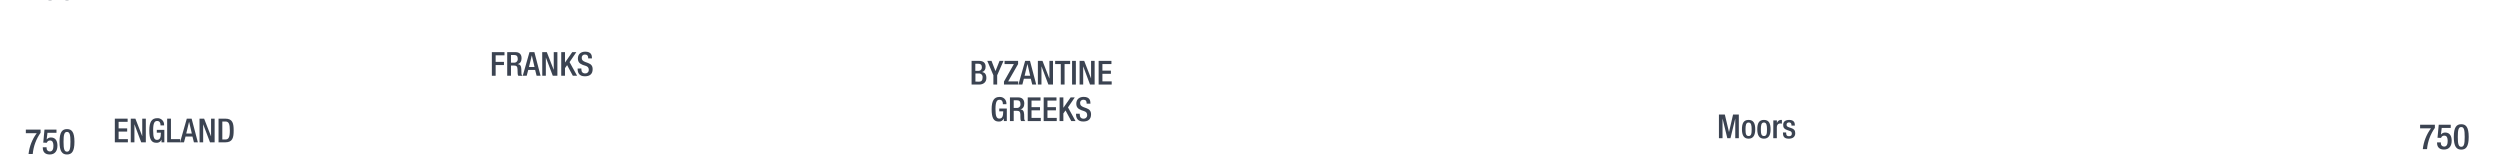
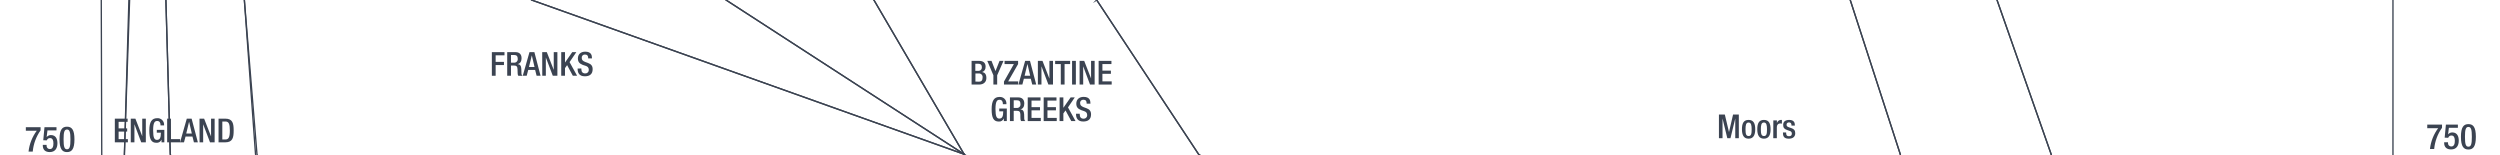
<svg xmlns="http://www.w3.org/2000/svg" viewBox="0 0 1847.91 114">
  <g id="YEARS">
    <g id="Right">
-       <path d="M1788.85,92.18h10.92v2.35a32.18,32.18,0,0,0-5.8,15.7h-3.12a31.47,31.47,0,0,1,6.06-15.39h-8.06Z" fill="#3b4351" />
-       <path d="M1801.38,105.26h2.81v.5a2.36,2.36,0,0,0,2.42,2.6c2.08,0,2.63-2,2.63-4.19s-.58-3.92-2.47-3.92a2.34,2.34,0,0,0-2.42,1.69l-2.63-.11.91-9.65h8.87v2.37h-6.66l-.6,4.84.06,0a4,4,0,0,1,3.09-1.43c3.85,0,4.81,3.25,4.81,6.08,0,3.7-1.69,6.5-5.67,6.5-3.3,0-5.15-1.69-5.15-4.94Z" fill="#3b4351" />
-       <path d="M1819.27,91.82c3.54,0,5.51,2.21,5.51,9.39s-2,9.38-5.51,9.38-5.51-2.21-5.51-9.38S1815.73,91.82,1819.27,91.82Zm0,16.69c2,0,2.55-2,2.55-7.3s-.55-7.31-2.55-7.31-2.55,2-2.55,7.31S1817.27,108.51,1819.27,108.51Z" fill="#3b4351" />
+       <path d="M1794.14,92.11h10.92v2.34a32.08,32.08,0,0,0-5.8,15.7h-3.12a31.47,31.47,0,0,1,6.06-15.39h-8.06Z" fill="#3b4351" />
+       <path d="M1806.67,105.18h2.81v.5a2.35,2.35,0,0,0,2.41,2.6c2.09,0,2.63-2,2.63-4.19s-.57-3.92-2.47-3.92a2.35,2.35,0,0,0-2.42,1.69l-2.62-.11.91-9.64h8.86v2.36h-6.65l-.6,4.84,0,0a4.06,4.06,0,0,1,3.09-1.43c3.85,0,4.81,3.25,4.81,6.08,0,3.7-1.69,6.5-5.66,6.5-3.31,0-5.15-1.69-5.15-4.94Z" fill="#3b4351" />
+       <path d="M1824.56,91.74c3.53,0,5.51,2.21,5.51,9.39s-2,9.38-5.51,9.38-5.52-2.21-5.52-9.38S1821,91.74,1824.56,91.74Zm0,16.69c2,0,2.54-2,2.54-7.3s-.54-7.31-2.54-7.31-2.55,2-2.55,7.31S1822.55,108.43,1824.56,108.43Z" fill="#3b4351" />
    </g>
    <g id="left">
-       <path d="M19.1,95.78H30v2.34a32.25,32.25,0,0,0-5.8,15.71H21.1a31.47,31.47,0,0,1,6.06-15.39H19.1Z" fill="#3b4351" />
-       <path d="M31.63,108.86h2.81v.5a2.36,2.36,0,0,0,2.42,2.6c2.08,0,2.63-2,2.63-4.19s-.58-3.93-2.47-3.93a2.35,2.35,0,0,0-2.42,1.69l-2.63-.1.91-9.65h8.87v2.37H35.09l-.6,4.84.06.05a4,4,0,0,1,3.09-1.43c3.85,0,4.81,3.25,4.81,6.08,0,3.69-1.69,6.5-5.67,6.5-3.3,0-5.15-1.69-5.15-4.94Z" fill="#3b4351" />
-       <path d="M49.52,95.42c3.54,0,5.51,2.21,5.51,9.39s-2,9.38-5.51,9.38S44,112,44,104.81,46,95.42,49.52,95.42Zm0,16.69c2,0,2.55-2,2.55-7.3s-.55-7.31-2.55-7.31-2.55,2-2.55,7.31S47.52,112.11,49.52,112.11Z" fill="#3b4351" />
-       <path d="M37-18.58c3.54,0,5.51,2.21,5.51,9.39S40.58.19,37,.19,31.53-2,31.53-9.19,33.51-18.58,37-18.58ZM37-1.89c2,0,2.55-2,2.55-7.3S39-16.5,37-16.5s-2.55,2-2.55,7.31S35-1.89,37-1.89Z" fill="#3b4351" />
-       <path d="M49.52-18.58c3.54,0,5.51,2.21,5.51,9.39S53.06.19,49.52.19,44-2,44-9.19,46-18.58,49.52-18.58Zm0,16.69c2,0,2.55-2,2.55-7.3s-.55-7.31-2.55-7.31S47-14.52,47-9.19,47.52-1.89,49.52-1.89Z" fill="#3b4351" />
+       <path d="M19.1,94H30v2.34a32.21,32.21,0,0,0-5.8,15.71H21.1a31.54,31.54,0,0,1,6.06-15.4H19.1Z" fill="#3b4351" />
+       <path d="M31.63,107.09h2.81v.49a2.36,2.36,0,0,0,2.42,2.61c2.08,0,2.63-2,2.63-4.19s-.58-3.93-2.47-3.93a2.35,2.35,0,0,0-2.42,1.69l-2.63-.1L32.88,94h8.87v2.37H35.09l-.6,4.83.06.06a4,4,0,0,1,3.09-1.43c3.85,0,4.81,3.25,4.81,6.08,0,3.69-1.69,6.5-5.67,6.5-3.3,0-5.15-1.69-5.15-4.94Z" fill="#3b4351" />
+       <path d="M49.52,93.65c3.54,0,5.51,2.21,5.51,9.39s-2,9.38-5.51,9.38S44,110.21,44,103,46,93.65,49.52,93.65Zm0,16.69c2,0,2.55-2,2.55-7.3s-.55-7.31-2.55-7.31S47,97.71,47,103,47.52,110.34,49.52,110.34Z" fill="#3b4351" />
    </g>
  </g>
+   <g id="Nation_OUtlines" data-name="Nation OUtlines">
+     <polygon id="Romans" points="854.62 1801 829.93 1688 711.95 1579 764.62 1465 729.95 1350 845.28 1239 1002.62 1127 1065.29 1013 1021.28 902 995.34 785 815.28 677 703.28 566 687.28 451 737.95 337 780.62 225 712.62 114 645.95 0 550.62 -113 491.95 -222.83 453.95 -335.83 455.29 -447.83 435.95 -562.83 470.62 -670.83 322.62 -670.83 416.12 -783.83 480.12 -893.83 410.62 -1005.83 316.95 -1119.83 248.28 -1234.83 210.28 -1345.83 175.95 -1456.83 159.62 -1572.83 91.28 -1685.83 83.12 -1790.83 117.62 -1904.83 151.37 -2018.83 129.62 -2128.83 109.62 -2243.83 99.62 -2355.83 73.12 -2465.83 75.42 -3363.83 85.95 -3253.83 95.28 -3141.83 111.95 -3029.83 116.62 -2918.83 137.95 -2805.83 149.95 -2689.83 169.95 -2577.83 205.28 -2465.83 231.95 -2355.83 287.74 -2243.83 467.73 -2128.83 683.72 -2018.83 998.71 -1904.83 1118.7 -1790.83 1131.14 -1685.83 1195.2 -1572.83 1182.62 -1456.83 1245.62 -1345.83 1220.62 -1234.83 1122.62 -1119.83 981.62 -1005.83 880.12 -893.83 717.95 -783.83 593.62 -670.83 616.62 -562.83 717.28 -447.83 839.28 -332.99 863.28 -222.83 915.28 -113 810.62 0 885.95 114 1037.95 225 1125.95 337 1253.95 451 1213.95 566 1202.62 677 1169.95 785 1161.29 902 1218.62 1013 1131.95 1127 936.62 1239 798.62 1350 819.28 1465 759.95 1579 849.28 1688 854.62 1801" fill="none" stroke="#3b4351" stroke-miterlimit="10" />
+     <polygon id="Indians" points="1372.19 -3699.66 1294.19 -3813.83 1285.19 -3926.83 1313.69 -4037.83 1348.19 -4150.83 1310.69 -4264.83 1298.69 -4374.83 1313.69 -4486.83 1345.19 -4598.83 1325.69 -4712.83 1343.69 -4826.83 1417.19 -4937.83 1400.69 -5050.91 1429.19 -5163.83 1419.27 -5279.1 1387.19 -5390.83 1387.19 -5502.83 1438.19 -5613.33 1462.18 -5725.33 1480.18 -5838.37 1445.82 -5948.66 1411.11 -6060.66 1545.86 -6060.66 1580.1 -5948.66 1593.12 -5838.43 1552.12 -5725.33 1514.62 -5613.33 1514.12 -5503.16 1553.12 -5391.1 1548.12 -5278.83 1519.62 -5163.83 1534.12 -5050.16 1575.12 -4937.83 1559.62 -4826.83 1564.12 -4713.1 1534.62 -4598.83 1486.12 -4486.83 1465.12 -4374.83 1471.12 -4265.66 1502.12 -4151.66 1508.12 -4037.83 1534.62 -3926.83 1542.77 -3847.97 1555.62 -3699.66 1554.62 -3590.83 1567.12 -3478.83 1542.12 -3364.1 1498.12 -3253.83 1490.62 -3141.83 1513.12 -3029.83 1568.62 -2918.83 1544.12 -2805.83 1530.62 -2690.1 1523.62 -2578.1 1532.62 -2465.83 1565.12 -2355.83 1543.62 -2243.83 1514.12 -2128.83 1490.12 -2019.1 1495.62 -1904.83 1517.12 -1791.16 1528.12 -1685.83 1580.62 -1573.16 1578.12 -1457.16 1578.12 -1346.66 1560.12 -1235.1 1526.62 -1119.83 1467.62 -1005.83 1381.62 -894.1 1270.62 -783.83 1090.12 -671.1 860.62 -562.83 1302.12 -447.83 1377.03 -335.83 1550.62 -222.83 1519.62 -113 1476.12 0 1516.13 114 1534.62 226.34 1552.65 337 1585.62 450.9 1620.12 566 1650.12 677 1630.62 784.9 1622.45 901.9 1565.62 1013 1402.62 1126.34 1173.62 1239 1148.62 1350 1334.62 1465 1283.62 1579 1344.62 1688 1544.62 1801 1602.62 1915.34 1627.62 2027 1674.62 2139.9 1627.62 2255 1634.62 2367 1686.62 2479 1701.62 2592 1620.12 2704 1606.12 2815 1606.12 2928.83 1552.62 2928.83 1549.52 2815 1569.62 2704 1683.62 2592 1667.62 2479 1607.62 2367 1596.62 2254.34 1617.62 2140 1584.62 2027 1562.62 1915 1507.62 1801 1304.62 1687.9 1225.62 1578.9 1236.97 1541.95 1264.87 1465 1082.62 1350 1084.2 1239.51 1323.62 1127 1500.47 1012.9 1573.62 902 1600.62 785 1604.62 677 1569.62 566 1514.62 451 1447.62 336.9 1418.62 225 1404.62 114 1367.62 0 1397.62 -113 1418.62 -223.1 1339.62 -336.1 1246.62 -447.83 748.62 -562.83 753.62 -670.83 910.76 -783.83 1053.62 -893.83 1195.2 -1005.83 1311.62 -1120.66 1353.62 -1234.83 1348.62 -1345.83 1364.62 -1457.66 1406.62 -1572.83 1401.62 -1685.83 1429.62 -1790.83 1394.62 -1905.1 1393.2 -2018.83 1391.82 -2129.1 1437.52 -2243.83 1513.62 -2356.1 1505.64 -2465.83 1472.62 -2577.66 1447.62 -2689.83 1440.63 -2805.83 1462.62 -2918.83 1391.1 -3029.83 1348.62 -3141.83 1332.62 -3253.83 1376.98 -3363.83 1375.34 -3479.1 1373.74 -3591.1 1372.19 -3699.66" fill="none" stroke="#3b4351" stroke-miterlimit="10" />
+     <polygon id="Huns" points="1555.62 -3699.66 1545.73 -3813.83 1533.62 -3927.16 1506.68 -4037.18 1502.16 -4150.83 1471.34 -4264.83 1465.12 -4374.83 1486.12 -4486.83 1534.62 -4598.83 1564.05 -4712.83 1559.62 -4826.83 1575.12 -4937.83 1534.24 -5049.83 1519.62 -5163.83 1548.12 -5278.83 1553.11 -5390.83 1514.47 -5503.1 1514.62 -5615.33 1552.12 -5725.33 1593.12 -5837.99 1580.1 -5948.66 1545.86 -6060.66 1633.99 -6060.66 1651.62 -5948.66 1667.62 -5837.99 1646.62 -5725.33 1620.62 -5613.33 1630.4 -5505.23 1650.62 -5391.16 1676.62 -5278.83 1700.12 -5163.83 1689.12 -5049.83 1714.62 -4938.16 1697.12 -4827.1 1645.62 -4713.1 1616.12 -4598.83 1586.62 -4487.1 1538.12 -4375.1 1509.12 -4264.83 1551.62 -4150.83 1585.12 -4037.83 1608.62 -3927.16 1609.69 -3814.1 1610.76 -3701.1 1613.62 -3591.1 1625.12 -3479.1 1599.12 -3363.16 1557.59 -3253.83 1545.65 -3141.83 1558.62 -3029.83 1584.62 -2919.1 1571.12 -2805.66 1576.62 -2689.83 1567.62 -2577.83 1587.12 -2465.83 1621.12 -2355.83 1612.12 -2243.83 1556.12 -2128.83 1528.62 -2018.83 1529.62 -1904.83 1553.62 -1790.83 1616.07 -1685.83 1609.25 -1572.83 1592.66 -1456.83 1611.01 -1346.1 1612.12 -1234.83 1598.04 -1119.83 1564.12 -1005.83 1534.29 -893.83 1602.12 -784.1 1653.62 -670.83 1673.62 -562.83 1666.12 -447.83 1668.12 -336.16 1625.62 -223.16 1542.12 -113 1476.12 0 1519.62 -113 1550.62 -222.83 1376.62 -336.1 1302.12 -447.83 860.62 -562.83 1090.12 -671.1 1270.62 -783.83 1381.62 -894.1 1467.62 -1005.83 1526.62 -1119.83 1560.12 -1235.1 1578.12 -1346.66 1578.12 -1457.16 1580.62 -1573.16 1528.12 -1685.83 1517.12 -1791.16 1495.62 -1904.83 1490.12 -2019.1 1514.12 -2128.83 1543.62 -2243.83 1565.12 -2355.83 1532.62 -2465.83 1523.62 -2578.1 1530.62 -2690.1 1544.12 -2805.83 1568.62 -2918.83 1513.12 -3029.83 1490.62 -3141.83 1498.12 -3253.83 1542.12 -3364.1 1567.12 -3478.83 1554.62 -3590.83 1555.62 -3699.66" fill="none" stroke="#3b4351" stroke-miterlimit="10" />
+     <polygon id="Chinese" points="1610.76 -3701.1 1609.69 -3814.1 1608.62 -3927.16 1585.12 -4037.83 1551.62 -4150.83 1509.12 -4264.83 1538.12 -4375.1 1586.62 -4487.1 1616.12 -4598.83 1645.62 -4713.1 1697.12 -4827.1 1714.62 -4938.16 1689.12 -5049.83 1700.12 -5163.83 1676.62 -5278.83 1650.62 -5391.16 1630.62 -5502.83 1620.62 -5613.33 1646.62 -5725.33 1667.62 -5837.99 1651.62 -5948.66 1633.99 -6060.66 1768.79 -6060.66 1768.79 2140 1768.79 2254.9 1766.12 2367 1757.62 2479 1736.12 2591.9 1676.12 2703.9 1661.12 2815 1663.62 2928.83 1606.12 2928.83 1606.12 2814.9 1620.12 2704 1701.62 2592 1696.12 2478.84 1654.12 2367 1681.62 2255 1739.62 2139.9 1748.62 2026.84 1744.12 1914.84 1685.62 1801 1615.12 1690.34 1636.12 1579 1738.62 1465 1761.12 1350 1758.62 1239 1732.12 1127 1695.62 1013 1667.62 902 1651.12 785 1650.12 677 1620.12 566 1585.62 450.9 1552.62 336.9 1535.12 225 1516.12 113.9 1476.12 0 1542.12 -113 1625.62 -223.16 1668.12 -336.16 1666.12 -447.83 1673.62 -562.83 1653.62 -670.83 1602.12 -784.1 1534.12 -894.1 1564.12 -1005.83 1598.12 -1120.1 1612.12 -1234.83 1611.01 -1346.1 1592.62 -1457.1 1609.25 -1572.83 1616.07 -1685.83 1553.62 -1790.83 1529.62 -1904.83 1528.62 -2019.1 1555.62 -2128.83 1612.12 -2243.83 1621.12 -2355.83 1587.12 -2465.83 1567.62 -2577.83 1576.62 -2689.83 1571.12 -2805.83 1584.62 -2919.1 1558.62 -3029.83 1545.62 -3142.1 1557.62 -3254.1 1599.62 -3363.83 1625.12 -3479.1 1613.62 -3591.1 1610.76 -3701.1" fill="none" stroke="#3b4351" stroke-miterlimit="10" />
+     <polygon id="Teutons_-_Franks" data-name="Teutons - Franks" points="600.62 337 277.29 337 235.95 225 189.95 114 180.62 0 142.62 -113 139.95 -222.83 120.62 -335.83 99.95 -447.83 73.12 -562.83 73.12 -1005.83 101.12 -893.83 138.62 -781.41 168.12 -670.83 189.69 -562.83 192.12 -447.83 257.62 -335.83 298.12 -222.83 333.12 -113 392.87 0 712.62 114 676.62 225 600.62 337" fill="none" stroke="#3b4351" stroke-miterlimit="10" />
+     <polygon id="Teutons_-Goths" data-name="Teutons -Goths" points="712.62 114 392.87 0 333.12 -113 298.12 -222.83 257.62 -335.83 192.12 -447.83 189.69 -562.83 168.12 -670.83 138.62 -781.41 101.12 -893.83 73.12 -1003.16 73.12 -2465.83 99.62 -2355.83 109.62 -2243.83 129.3 -2126.44 151.37 -2018.83 117.62 -1904.83 83.12 -1790.83 91.28 -1685.83 159.62 -1572.83 175.95 -1456.83 210.28 -1345.83 248.28 -1234.83 316.95 -1119.83 410.62 -1005.83 480.12 -893.83 416.12 -783.83 322.62 -670.83 328.12 -562.83 455.29 -447.83 453.95 -335.83 425.12 -222.83 461.12 -113 536.62 0 712.62 114" fill="none" stroke="#3b4351" stroke-miterlimit="10" />
+     <polygon id="Denmark" points="916.62 2928.83 927.62 2928.83 926.37 2815 701.12 2704 690.87 2592 683.87 2479 637.87 2367 522.37 2255 457.37 2140 426.62 2027 299.62 1915 273.62 1801 281.62 1688 289.12 1579 302.12 1465 296.87 1350 275.62 1239 253.62 1127 226.62 1013 210.62 902 199.62 677 199.37 566 291.37 451 277.29 337 235.95 225 188.87 114 180.62 0 142.62 -113 139.95 -222.83 120.62 -335.83 99.95 -447.83 73.12 -562.83 90.34 -447.83 107.12 -335.83 118.37 -222.83 120.37 -113 122.62 0 125.87 114 158.37 225 185.87 337 183.62 451 127.62 566 119.62 677 119.12 785 156.87 902 188.62 1013 212.62 1127 252.37 1239 277.87 1350 283.37 1465 267.12 1579 248.87 1688 213.87 1801 234.37 1915 312.12 2027 398.12 2140 458.87 2255 593.37 2367 637.87 2479 674.12 2592 691.37 2704 915.37 2815 916.62 2928.83" fill="none" stroke="#3b4351" stroke-miterlimit="10" />
+     <polygon id="Norway" points="213.87 1801 222.62 1688 243.95 1579 258.95 1465 252.95 1350 220.95 1239 186.86 1127 160.95 1013 133.28 902 96.28 785 84.28 677 89.28 566 120.28 451 98.62 337 94.28 225 91.95 114 95.28 0 99.62 -113 96.58 -222.83 93.44 -335.83 90.34 -447.83 107.12 -335.83 118.37 -222.83 120.37 -113 122.62 0 125.87 114 158.37 225 185.87 337 183.62 451 127.62 566 119.62 677 119.12 785 156.87 902 188.62 1013 212.62 1127 252.37 1239 277.87 1350 283.37 1465 267.12 1579 248.87 1688 213.87 1801" fill="none" stroke="#3b4351" stroke-miterlimit="10" />
+     <polygon id="England" points="874.62 2928.83 688.95 2928.83 687.95 2815 439.12 2704 252.12 2592 159.62 2479 111.62 2367 93.62 2255 86.12 2140 84.62 2027 86.95 1915 98.28 1801 116.95 1688 114.62 1579 122.62 1465 120.62 1350 108.28 1239 100.16 1127 107.95 1013 107.95 902 77.28 785 73.12 -562.83 90.34 -447.83 93.44 -335.83 96.58 -222.83 99.62 -113 91.95 114 94.28 225 98.62 337 120.28 451 89.28 566 84.28 677 96.28 785 133.28 902 160.95 1013 172.95 1127 208.95 1239 223.62 1350 228.28 1465 211.62 1579 201.62 1688 189.95 1801 193.28 1915 235.28 2027 248.62 2140 348.62 2255 562.62 2367 622.12 2479 602.12 2592 652.12 2704 872.95 2815 874.62 2928.83" fill="none" stroke="#3b4351" stroke-miterlimit="10" />
+     <polygon points="687.28 451 737.95 337 780.62 225 712.62 114 676.62 225 600.62 337 644.62 451 703.28 566 687.28 451" fill="none" stroke="#3b4351" stroke-miterlimit="10" />
+     <polygon points="1076.62 -334.42 1106.62 -222.2 997.62 -113 810.62 0 915.28 -113 863.28 -222.83 839.28 -332.99 717.28 -447.83 616.62 -562.83 748.62 -562.83 1022.62 -447.83 1076.62 -334.42" fill="none" stroke="#3b4351" stroke-miterlimit="10" />
+     <polygon id="Lombard" points="536.62 0 461.12 -113 425.12 -222.83 453.95 -335.83 491.95 -222.83 550.62 -113 645.95 0 712.62 114 536.62 0" fill="none" stroke="#3b4351" stroke-miterlimit="10" />
+     <polygon id="Moslem_Arabs_and_Persians" data-name="Moslem Arabs and Persians" points="1404.62 114 1418.62 225 1411.62 337 1453.62 451 1382.62 566 1328.62 677 1225.12 785 1161.29 902 1169.95 785 1202.62 677 1213.95 566 1253.95 451 1125.95 337 1037.95 225 885.95 114 810.62 0 997.62 -113 1106.62 -222.2 1418.62 -223.1 1397.62 -113 1367.62 0 1404.62 114" fill="none" stroke="#3b4351" stroke-miterlimit="10" />
+   </g>
  <g id="Text">
-     <g id="Romans">
+     <g id="Romans-2" data-name="Romans">
      <path d="M718.16,45h5.66c2.62,0,4.71,1.18,4.71,4.24q0,3.16-2.58,4v0c1.92.34,3.14,1.5,3.14,4.46S727,62.5,723.7,62.5h-5.54Zm5,7.38a2.45,2.45,0,0,0,2.57-2.77c0-2.08-1.25-2.5-2.81-2.5h-2v5.27Zm.56,8c1.67,0,2.58-1,2.58-3.09a2.65,2.65,0,0,0-2.75-3H721v6Z" fill="#3b4351" />
      <path d="M734.28,55.66,729.77,45h3.12l2.94,7.55,3-7.55h2.92l-4.68,10.66V62.5h-2.8Z" fill="#3b4351" />
      <path d="M742.1,60.29l7.32-12.94h-6.88V45h10v2.35l-7.33,12.8h7.4V62.5H742.1Z" fill="#3b4351" />
      <path d="M757.75,45h3.58l4.61,17.5H763l-1.08-4.29h-5.12L755.7,62.5h-2.92Zm3.73,11-2-8.63h-.05L757.34,56Z" fill="#3b4351" />
      <path d="M767.16,45h3.41l5.07,13h.05V45h2.65V62.5h-3.41l-5.07-13.38h-.05V62.5h-2.65Z" fill="#3b4351" />
      <path d="M784.09,47.35h-4.17V45H791v2.35h-4.1V62.5h-2.79Z" fill="#3b4351" />
      <path d="M792.44,45h2.8V62.5h-2.8Z" fill="#3b4351" />
      <path d="M798,45h3.4l5.07,13h0V45h2.65V62.5h-3.41L800.7,49.12h-.05V62.5H798Z" fill="#3b4351" />
      <path d="M812.07,45h9.46v2.35h-6.67v4.86h6.28v2.35h-6.28v5.59h6.86V62.5h-9.65Z" fill="#3b4351" />
      <path d="M742,87.46h0a3.62,3.62,0,0,1-3.82,2.38c-3.82,0-5.2-2.84-5.2-9.09s1.77-9.09,5.81-9.09a4.76,4.76,0,0,1,5.12,5V77h-2.64v-.42c0-1.3-.54-2.84-2.45-2.84s-3,1.32-3,6.91.93,7,2.82,7c2.13,0,2.91-1.52,2.91-5.34h-2.94v-2.1h5.59V89.5H742Z" fill="#3b4351" />
      <path d="M746.51,72h6.17c2.45,0,4.44,1.25,4.44,4.51,0,2.26-1,4-2.92,4.29v0C756,81,756.85,82,757,84.43c0,1.15,0,2.5.1,3.55a1.89,1.89,0,0,0,.83,1.52h-3.16a3,3,0,0,1-.47-1.54c0-.52-.07-1.06-.07-1.57s0-1.11,0-1.74c-.07-1.91-.66-2.75-2.55-2.75H749.3v7.6h-2.79Zm5,7.79a2.58,2.58,0,0,0,2.8-2.84c0-1.86-.79-2.84-2.65-2.84H749.3v5.68Z" fill="#3b4351" />
      <path d="M759.66,72h9.46v2.35h-6.66v4.86h6.27v2.35h-6.27v5.59h6.86V89.5h-9.66Z" fill="#3b4351" />
      <path d="M771.45,72h9.46v2.35h-6.67v4.86h6.28v2.35h-6.28v5.59h6.86V89.5h-9.65Z" fill="#3b4351" />
      <path d="M783.23,72H786v7.62h.05L791.37,72h3.06l-5,7.38L795,89.5h-3.16l-4.24-7.87L786,83.84V89.5h-2.8Z" fill="#3b4351" />
      <path d="M798.1,84.08v.44q0,3.21,2.87,3.21a2.51,2.51,0,0,0,2.65-2.54c0-1.84-.93-2.65-2.5-3.12l-1.91-.66c-2.55-1-3.65-2.3-3.65-4.8,0-3.19,2.18-5,5.44-5,4.48,0,5,2.79,5,4.61v.39h-2.8v-.37c0-1.59-.68-2.52-2.45-2.52a2.23,2.23,0,0,0-2.35,2.52c0,1.5.76,2.25,2.62,3l1.89.68c2.47.88,3.55,2.21,3.55,4.63,0,3.73-2.25,5.27-5.78,5.27-4.34,0-5.32-2.89-5.32-5.34v-.42Z" fill="#3b4351" />
    </g>
-     <g id="Teutons_-_Franks" data-name="Teutons - Franks">
+     <g id="Teutons_-_Franks-2" data-name="Teutons - Franks">
      <path d="M363.56,38.54h9.34v2.35h-6.54v4.85h6.15v2.35h-6.15V56h-2.8Z" fill="#3b4351" />
      <path d="M374.91,38.54h6.17c2.45,0,4.44,1.24,4.44,4.5,0,2.26-1,4-2.92,4.29v.05c1.76.17,2.65,1.13,2.75,3.58,0,1.15,0,2.5.09,3.55a1.92,1.92,0,0,0,.84,1.52h-3.16a2.92,2.92,0,0,1-.47-1.54c0-.52-.07-1.06-.07-1.57s0-1.1-.05-1.74c-.08-1.91-.66-2.74-2.55-2.74H377.7V56h-2.79Zm5,7.79a2.58,2.58,0,0,0,2.79-2.85c0-1.86-.78-2.84-2.64-2.84H377.7v5.69Z" fill="#3b4351" />
      <path d="M391.37,38.54H395L399.56,56h-2.92l-1.08-4.29h-5.12L389.31,56H386.4Zm3.73,11-2-8.62h0L391,49.51Z" fill="#3b4351" />
      <path d="M400.78,38.54h3.4l5.08,13h.05v-13H412V56h-3.4l-5.08-13.38h-.05V56h-2.64Z" fill="#3b4351" />
      <path d="M414.84,38.54h2.79v7.62h.05l5.3-7.62H426L421,45.91,426.58,56h-3.16l-4.24-7.86-1.55,2.2V56h-2.79Z" fill="#3b4351" />
      <path d="M429.71,50.62v.44c0,2.13,1,3.21,2.87,3.21a2.51,2.51,0,0,0,2.65-2.55c0-1.84-.94-2.65-2.5-3.11L430.81,48c-2.54-1-3.65-2.31-3.65-4.81,0-3.18,2.18-5,5.44-5,4.49,0,4.95,2.8,4.95,4.61v.39h-2.79v-.37c0-1.59-.69-2.52-2.45-2.52A2.23,2.23,0,0,0,430,42.82c0,1.5.76,2.26,2.62,3l1.89.68c2.47.89,3.55,2.21,3.55,4.64,0,3.72-2.26,5.26-5.78,5.26-4.34,0-5.32-2.89-5.32-5.34v-.41Z" fill="#3b4351" />
    </g>
    <g id="England_Norway_Denmark" data-name="England Norway Denmark">
      <path d="M84.88,87.7h9.46v2.35H87.67V94.9H94v2.36H87.67v5.58h6.86v2.36H84.88Z" fill="#3b4351" />
      <path d="M96.66,87.7h3.41l5.07,13h0v-13h2.65v17.5h-3.41L99.36,91.82h0V105.2H96.66Z" fill="#3b4351" />
      <path d="M119.38,103.16h0a3.65,3.65,0,0,1-3.83,2.38c-3.82,0-5.19-2.84-5.19-9.09s1.76-9.09,5.81-9.09a4.76,4.76,0,0,1,5.12,5v.32h-2.65v-.41c0-1.3-.54-2.85-2.45-2.85s-3,1.33-3,6.91.93,7.06,2.82,7.06c2.13,0,2.92-1.52,2.92-5.34H115.9V96h5.58v9.22h-2.1Z" fill="#3b4351" />
      <path d="M123.56,87.7h2.8v15.14h6.76v2.36h-9.56Z" fill="#3b4351" />
      <path d="M138.07,87.7h3.57l4.61,17.5h-2.91l-1.08-4.29h-5.12L136,105.2h-2.92Zm3.72,11-2-8.63h-.05l-2.08,8.63Z" fill="#3b4351" />
      <path d="M147.47,87.7h3.41l5.07,13H156v-13h2.65v17.5h-3.41l-5.07-13.38h0V105.2h-2.65Z" fill="#3b4351" />
      <path d="M161.54,87.7h5c5.49,0,6.18,3.58,6.18,8.75s-.69,8.75-6.18,8.75h-5Zm2.79,15.39h2.3c2.31,0,3.26-1.52,3.26-6.64,0-4.93-.83-6.64-3.26-6.64h-2.3Z" fill="#3b4351" />
    </g>
    <g id="Islam">
      <path d="M1270.57,84.66h4.36l3.09,13h0l3-13h4.26v17.49h-2.64V87.6h0l-3.53,14.55h-2.35l-3.53-14.55h0v14.55h-2.65Z" fill="#3b4351" />
      <path d="M1287.58,95.56c0-4.11,1.07-6.93,4.9-6.93s4.92,2.82,4.92,6.93-1.27,6.94-4.92,6.94S1287.58,99.68,1287.58,95.56Zm4.9,5c1.93,0,2.28-1.62,2.28-5,0-2.91-.35-5-2.28-5s-2.26,2.06-2.26,5C1290.22,98.92,1290.59,100.54,1292.48,100.54Z" fill="#3b4351" />
      <path d="M1298.92,95.56c0-4.11,1.08-6.93,4.9-6.93s4.93,2.82,4.93,6.93-1.28,6.94-4.93,6.94S1298.92,99.68,1298.92,95.56Zm4.9,5c1.94,0,2.28-1.62,2.28-5,0-2.91-.34-5-2.28-5s-2.26,2.06-2.26,5C1301.56,98.92,1301.93,100.54,1303.82,100.54Z" fill="#3b4351" />
      <path d="M1310.78,89h2.64V91h0a3.26,3.26,0,0,1,3.07-2.4,1.53,1.53,0,0,1,.63.09v2.7a3.73,3.73,0,0,0-1.1-.15c-1.2,0-2.65.54-2.65,3v7.89h-2.64Z" fill="#3b4351" />
      <path d="M1324.18,92.82v-.35c0-1-.37-2-1.74-2-1,0-1.89.47-1.89,1.72,0,1,.47,1.44,1.86,1.93l1.7.59c2,.66,2.86,1.72,2.86,3.8,0,2.82-2.08,4-4.73,4-3.33,0-4.33-1.55-4.33-4.09v-.5h2.35v.42c0,1.54.51,2.35,2.06,2.35s2.15-.73,2.15-1.93a1.91,1.91,0,0,0-1.44-1.94l-2.16-.76c-2-.66-2.82-1.69-2.82-3.8,0-2.47,1.77-3.62,4.51-3.62,3.36,0,4.12,2,4.12,3.6v.59Z" fill="#3b4351" />
    </g>
  </g>
</svg>
